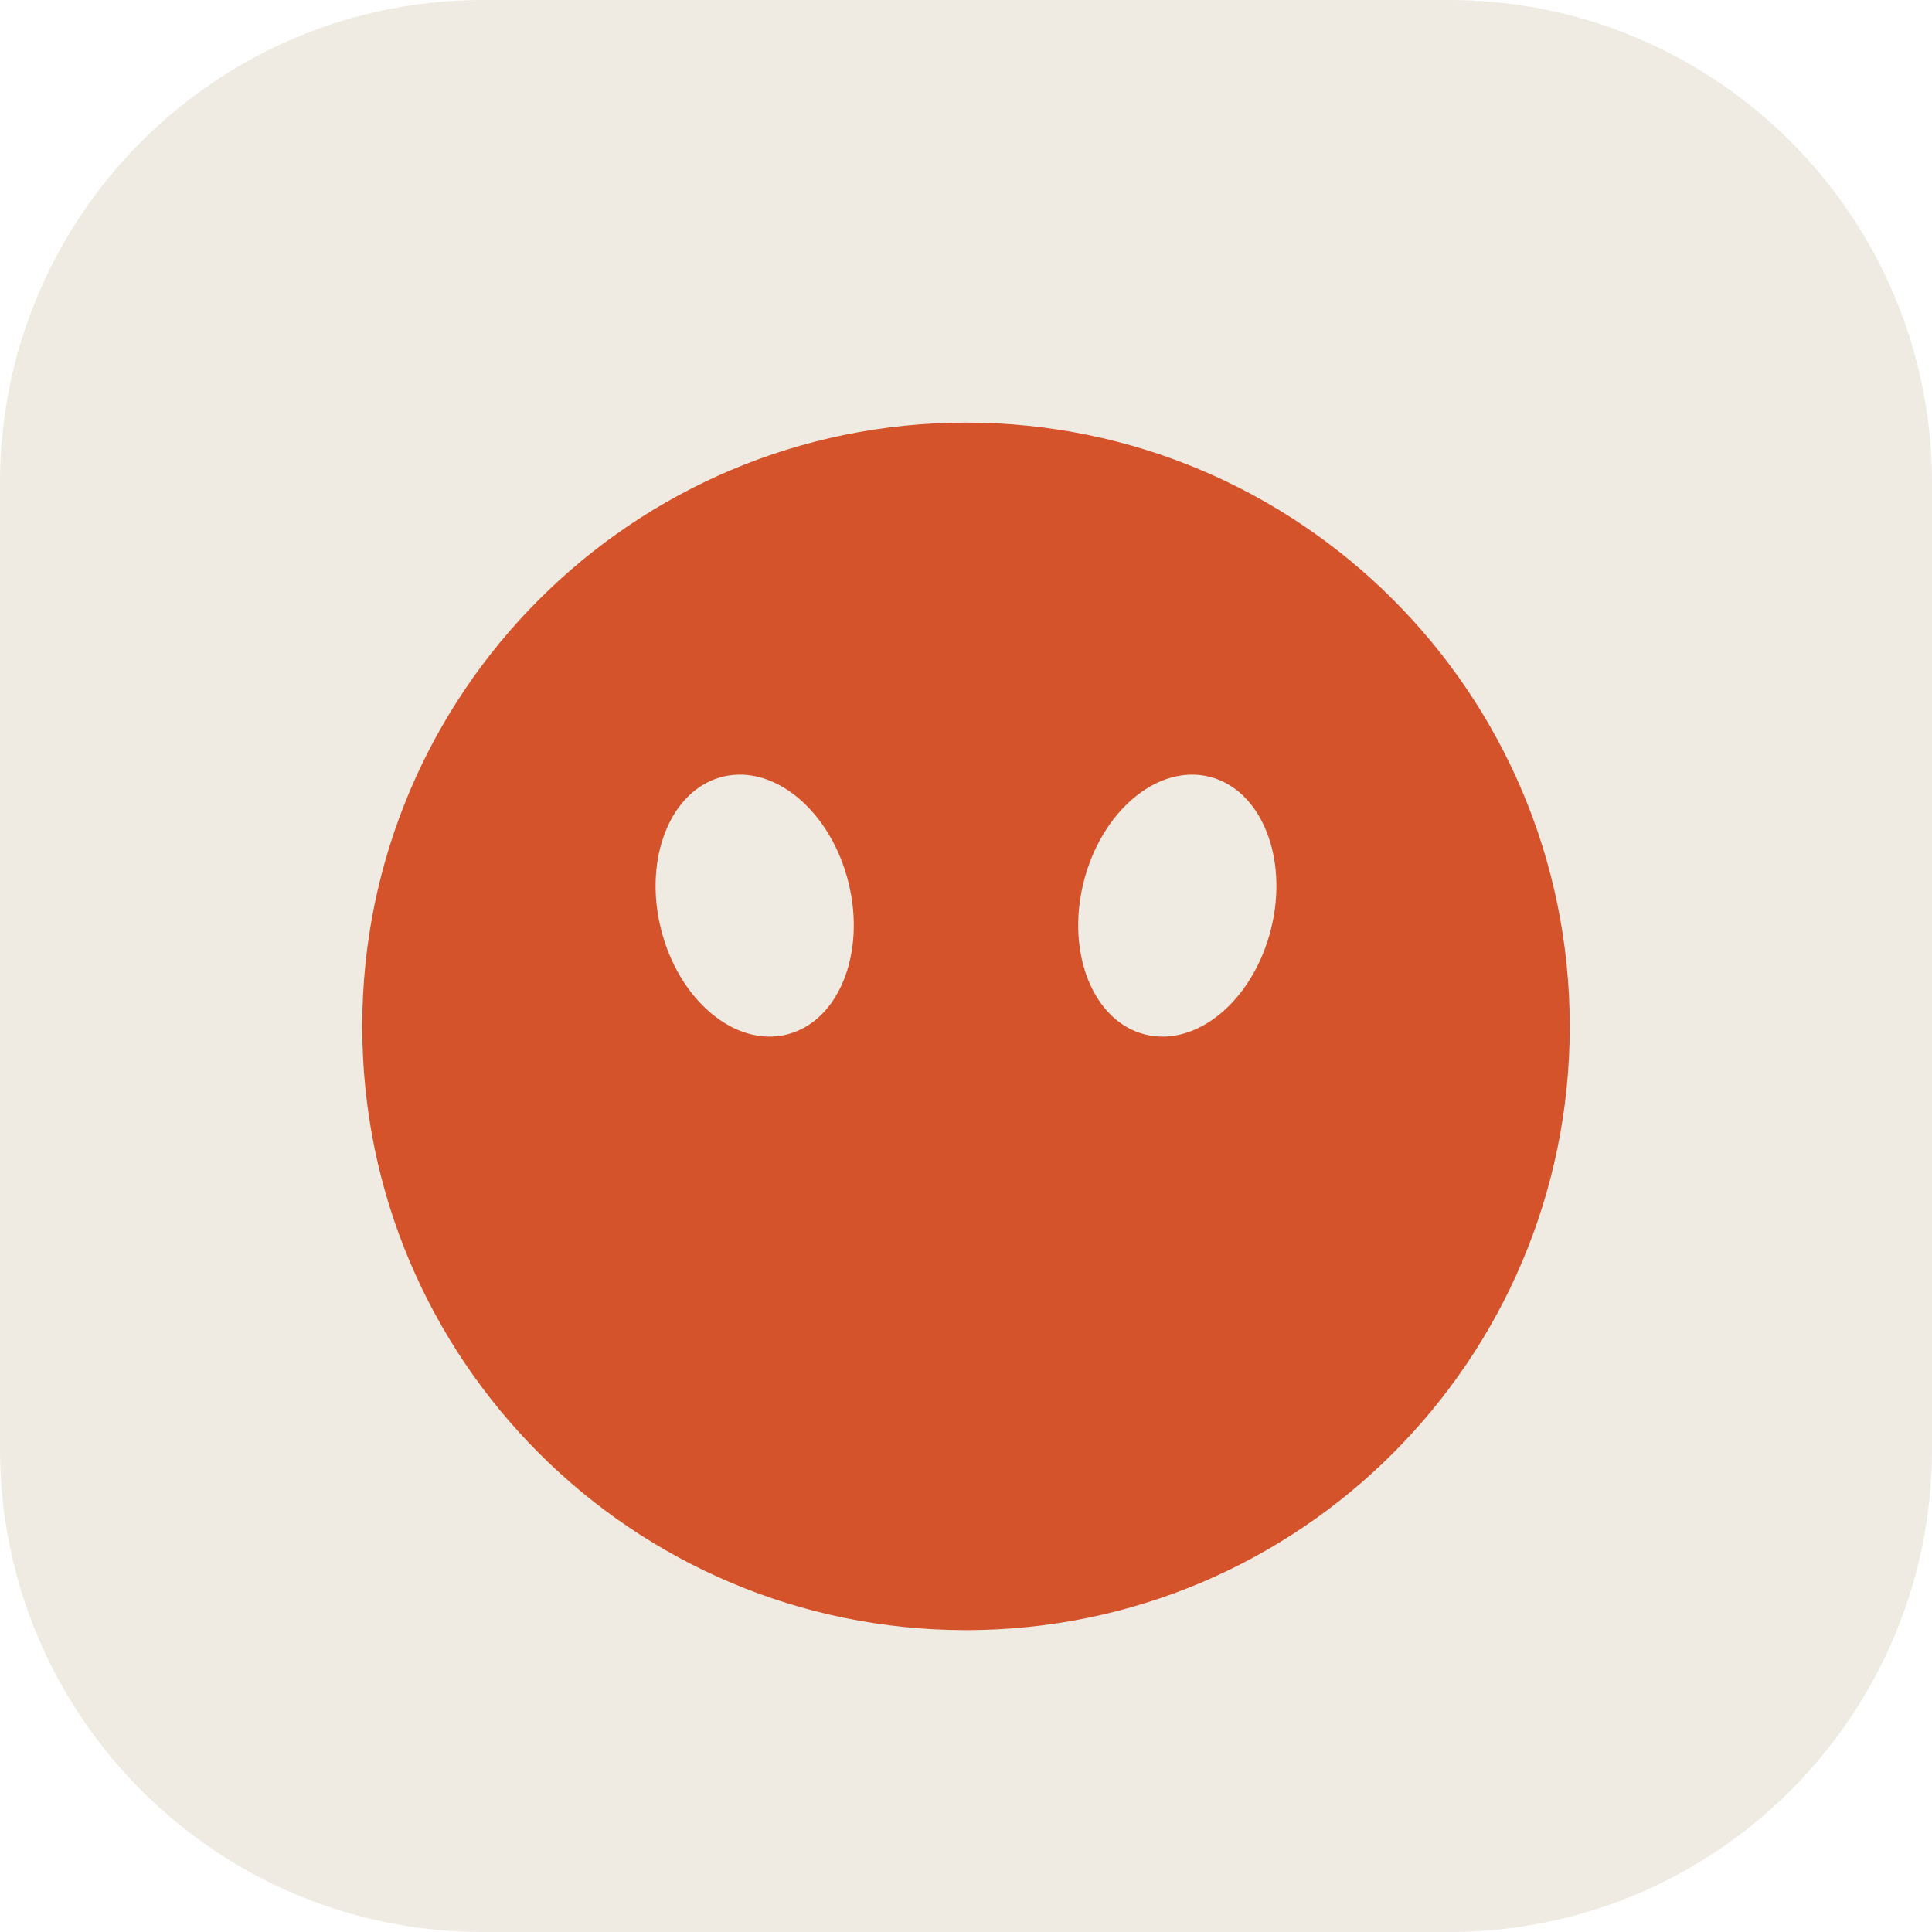
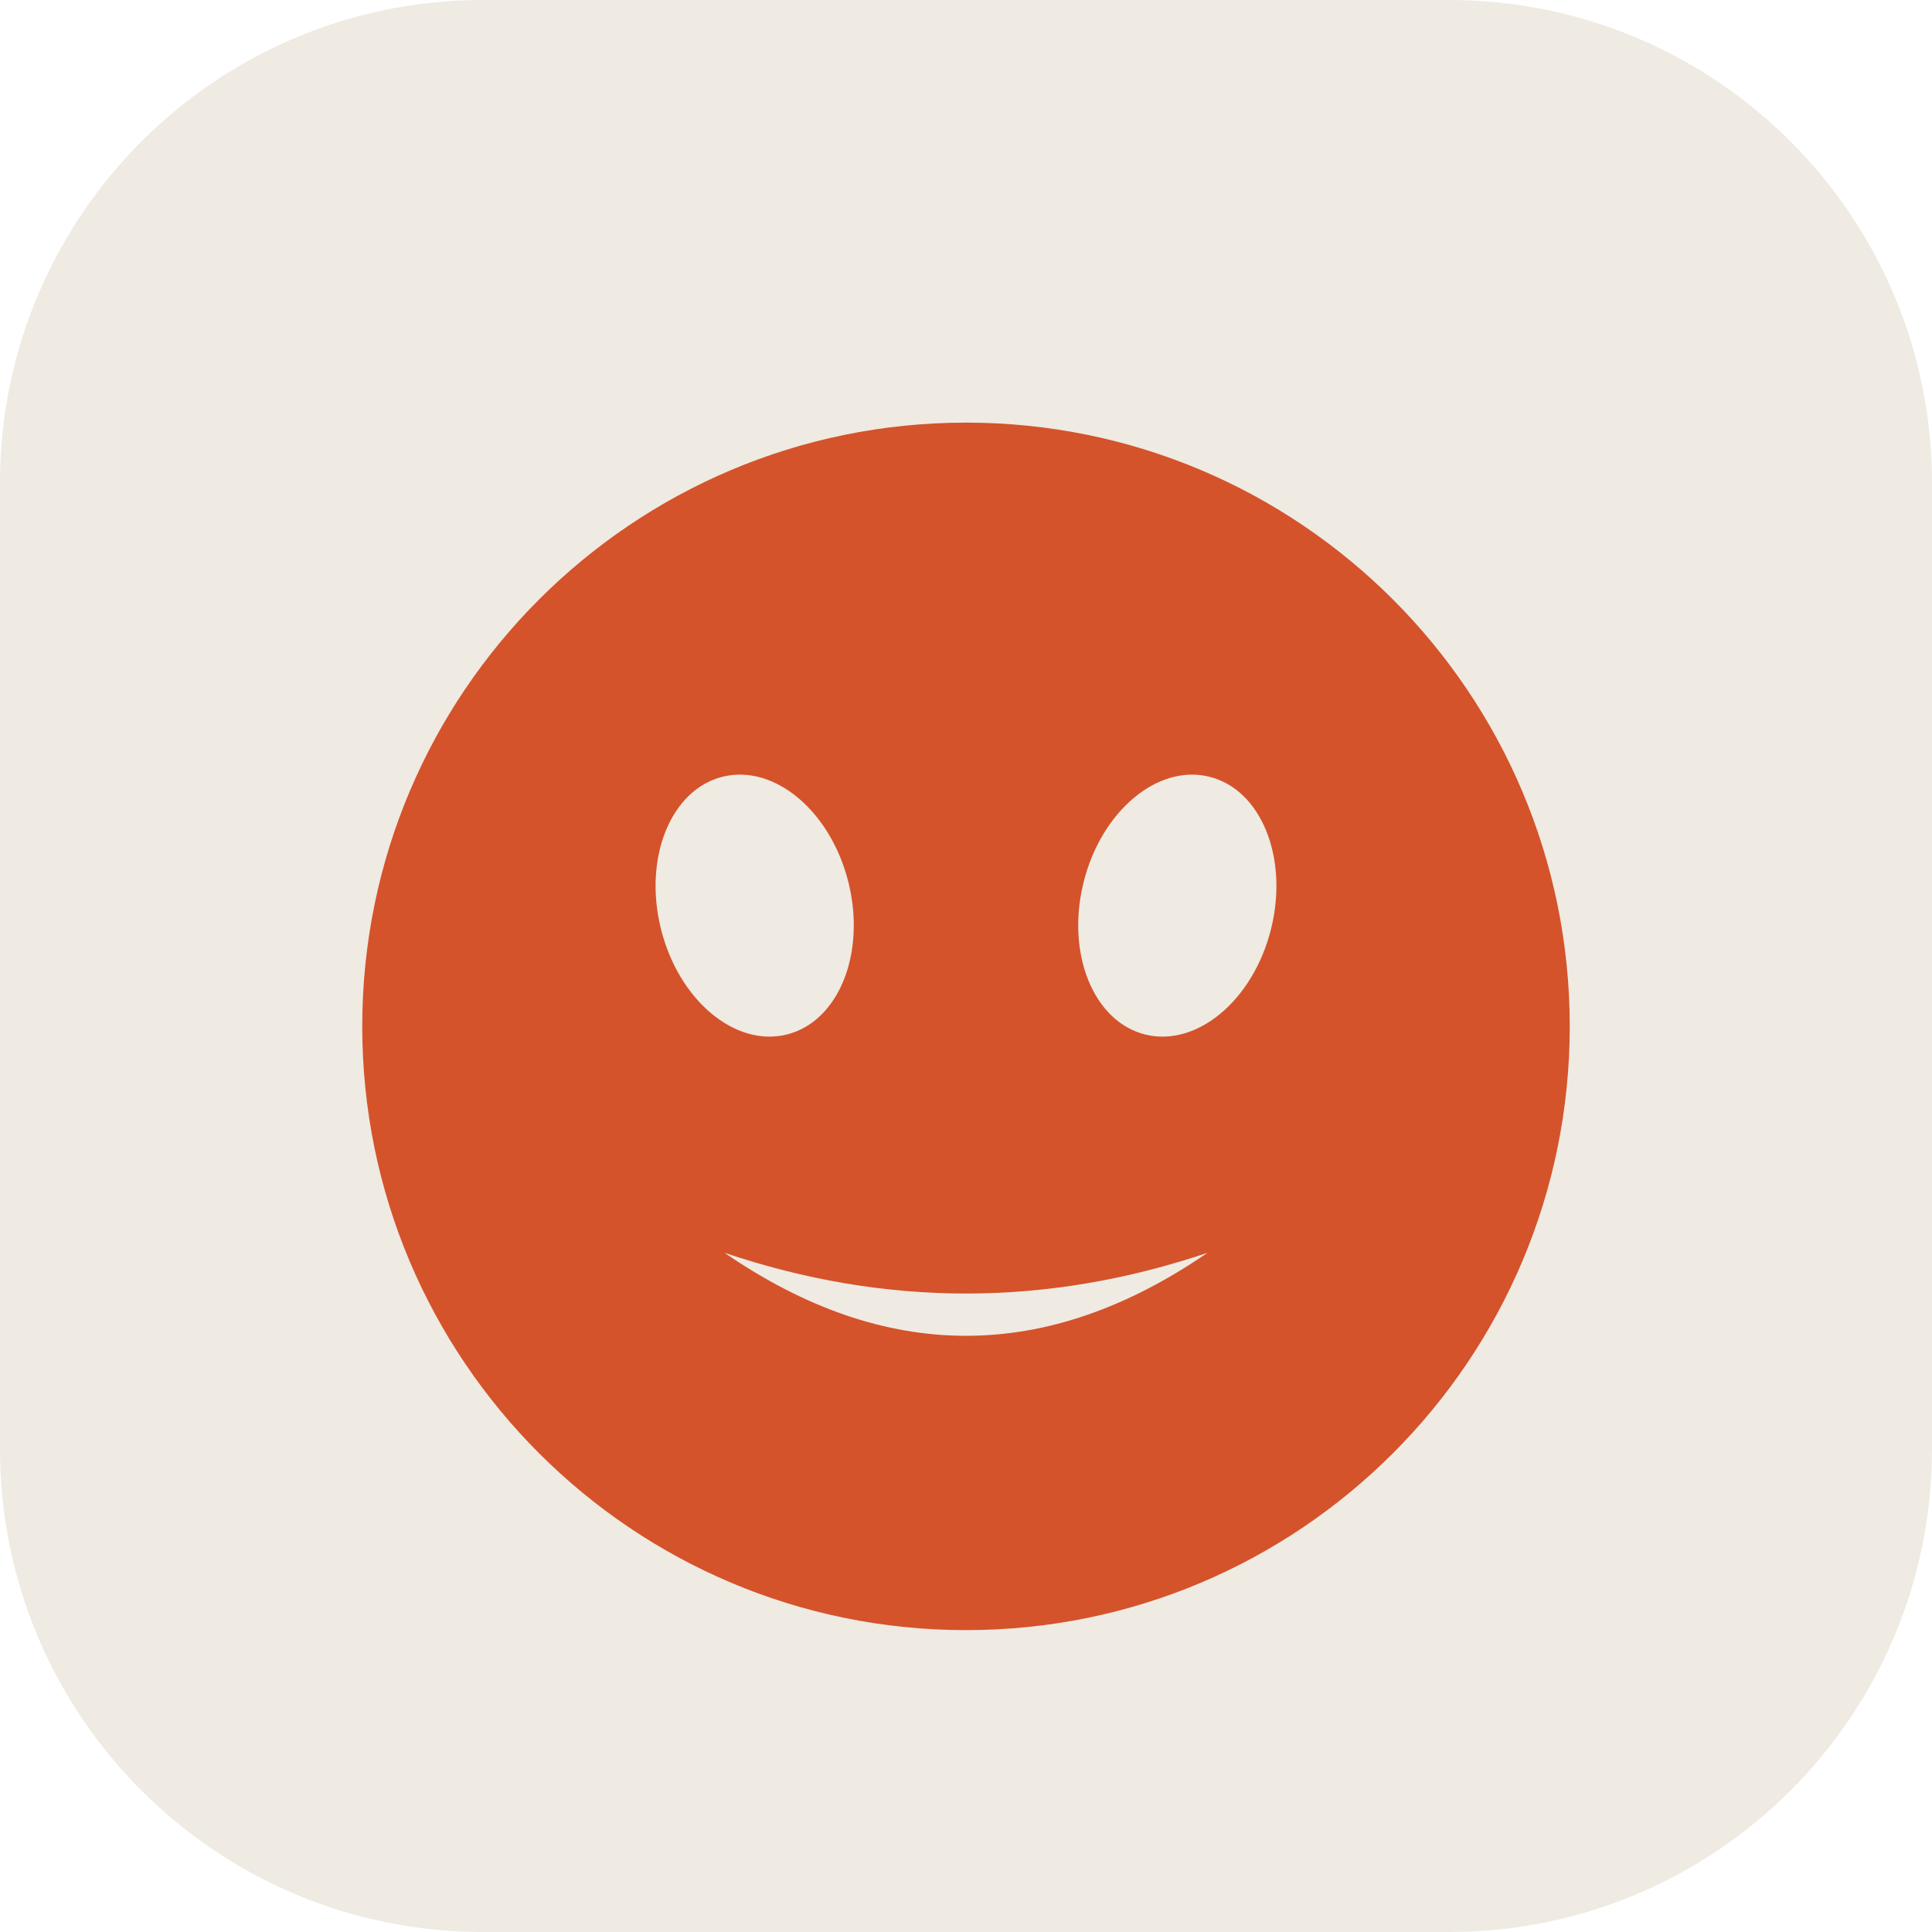
<svg xmlns="http://www.w3.org/2000/svg" viewBox="0 0 64 64">
  <rect width="64" height="64" rx="16" fill="#efeae2" />
  <circle cx="32" cy="34" r="20" fill="#d4532b" />
  <ellipse cx="25" cy="30" rx="3.2" ry="4.4" fill="#efeae2" transform="rotate(-14 25 30)" />
  <ellipse cx="39" cy="30" rx="3.2" ry="4.4" fill="#efeae2" transform="rotate(14 39 30)" />
+   <path d="M24 41.5 Q32 47 40 41.5 Q32 44.2 24 41.5 Z" fill="#efeae2" />
</svg>
